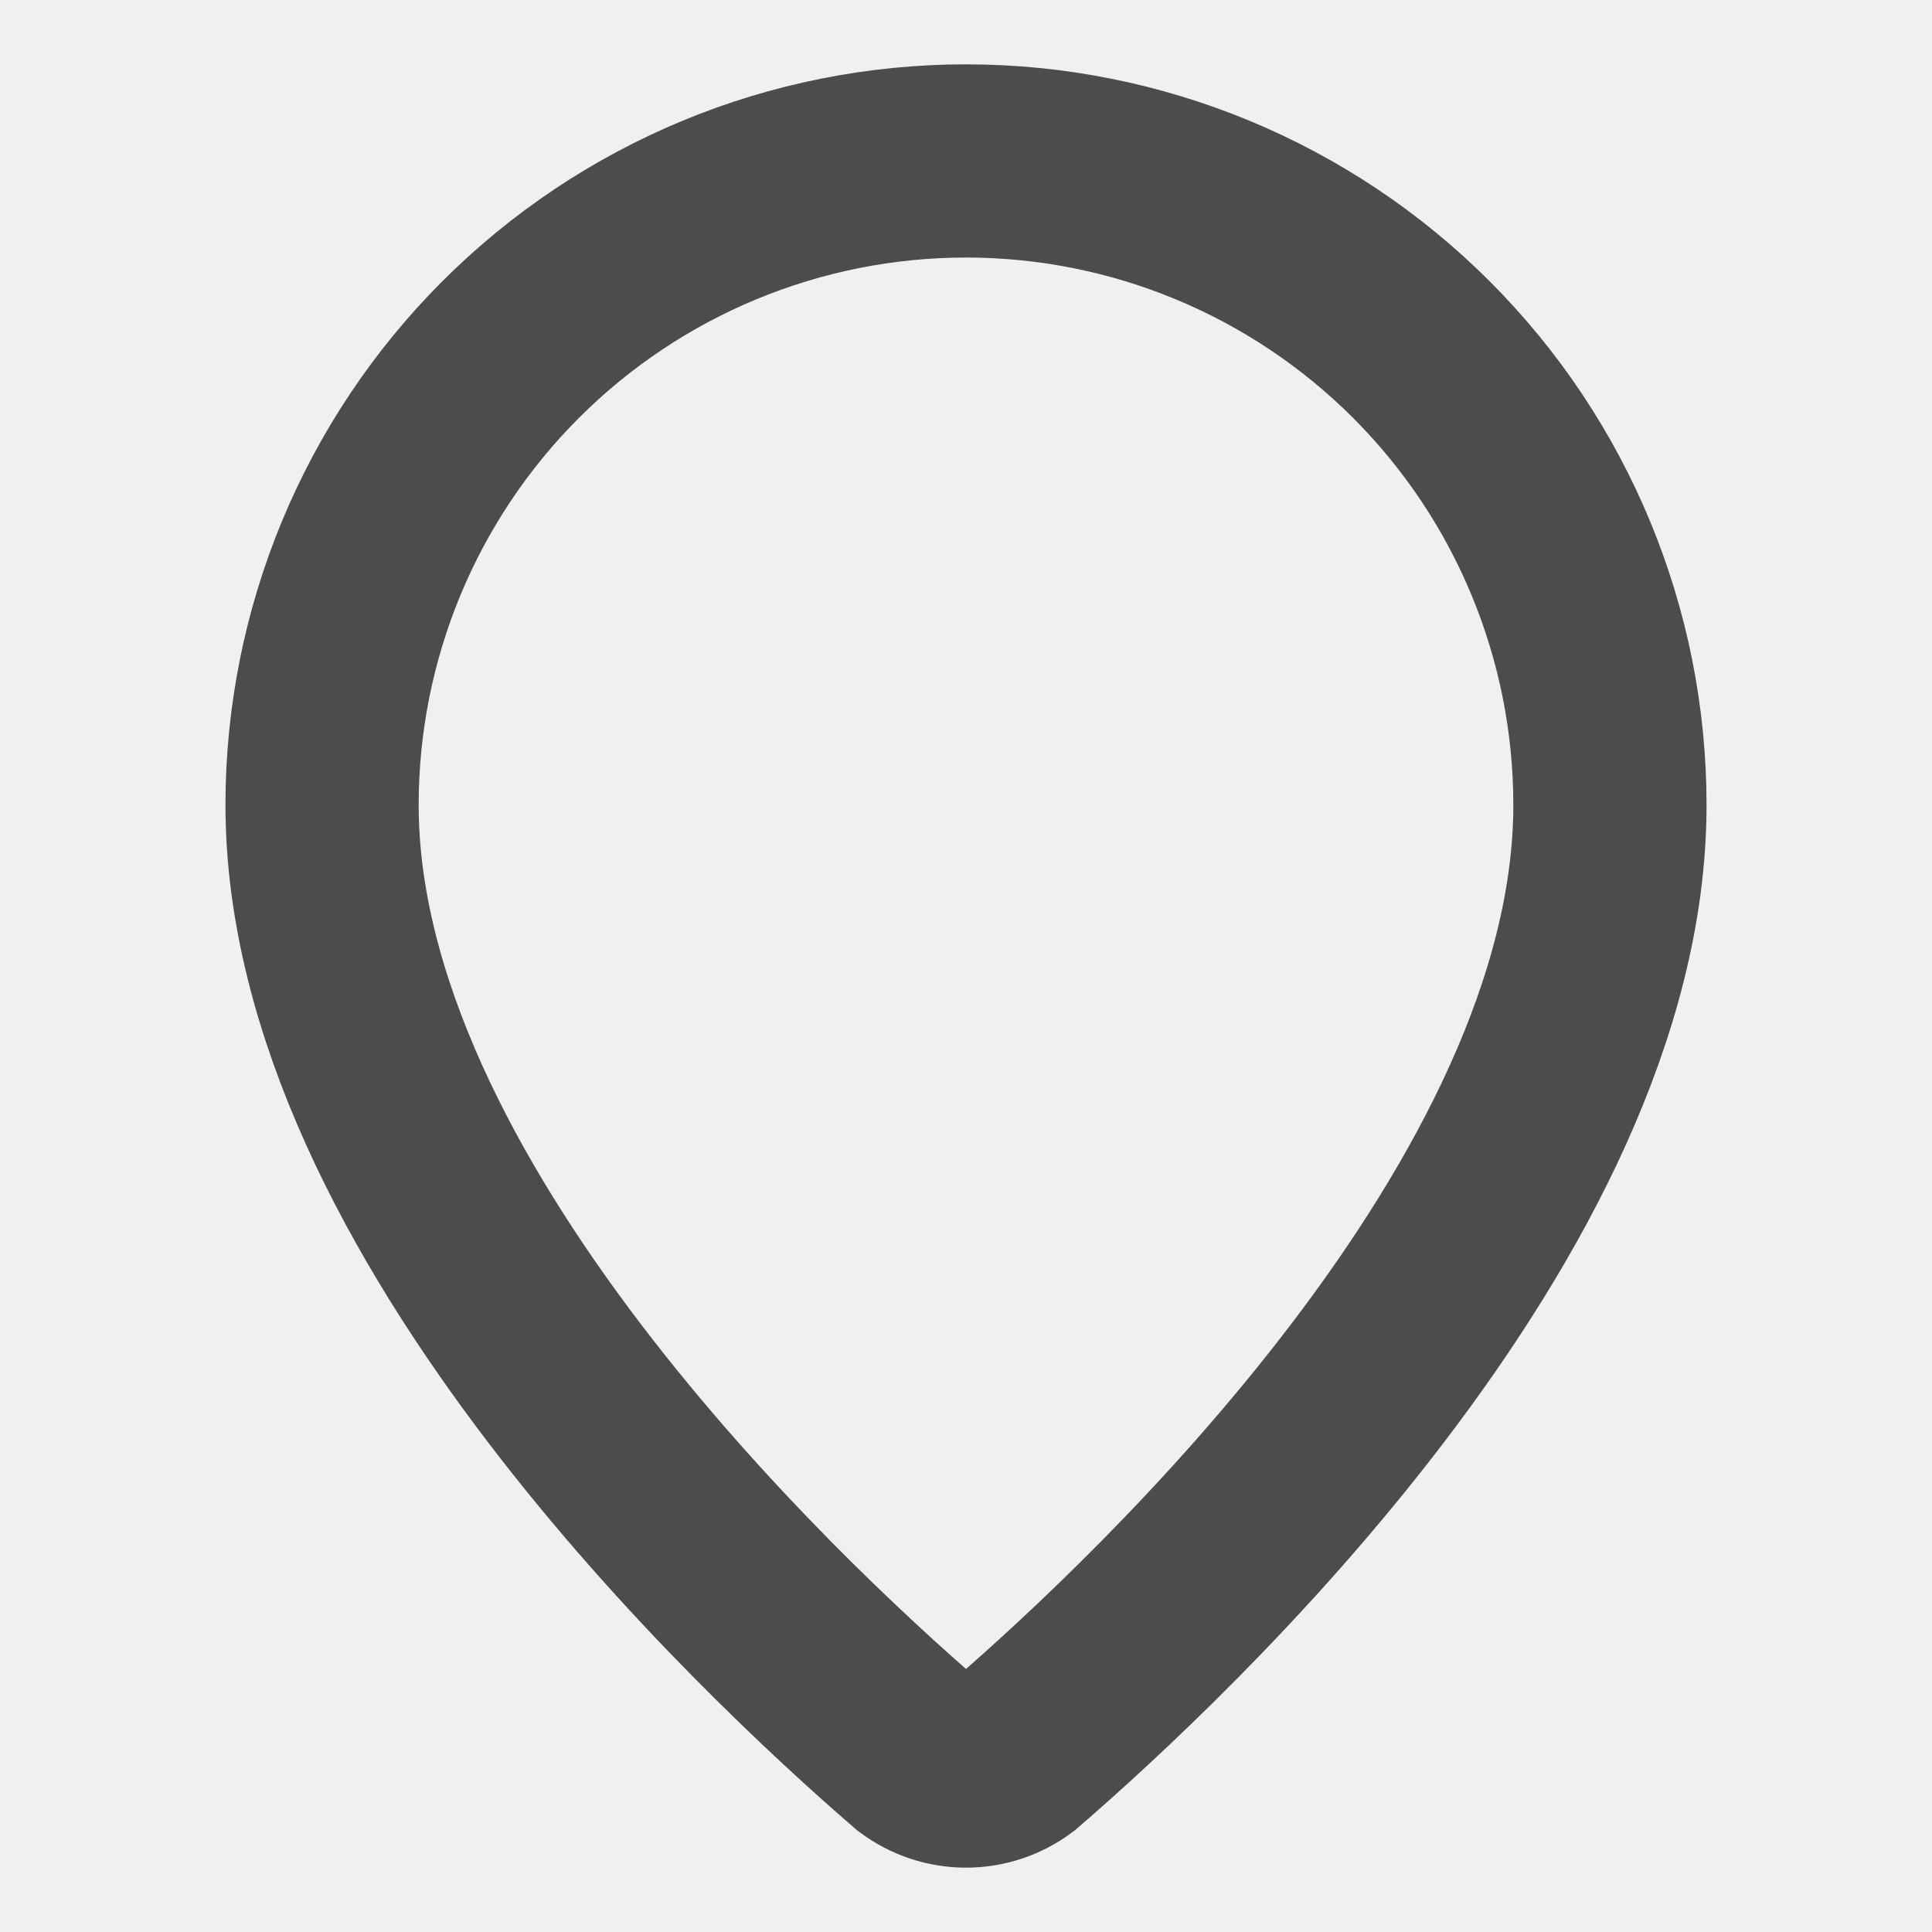
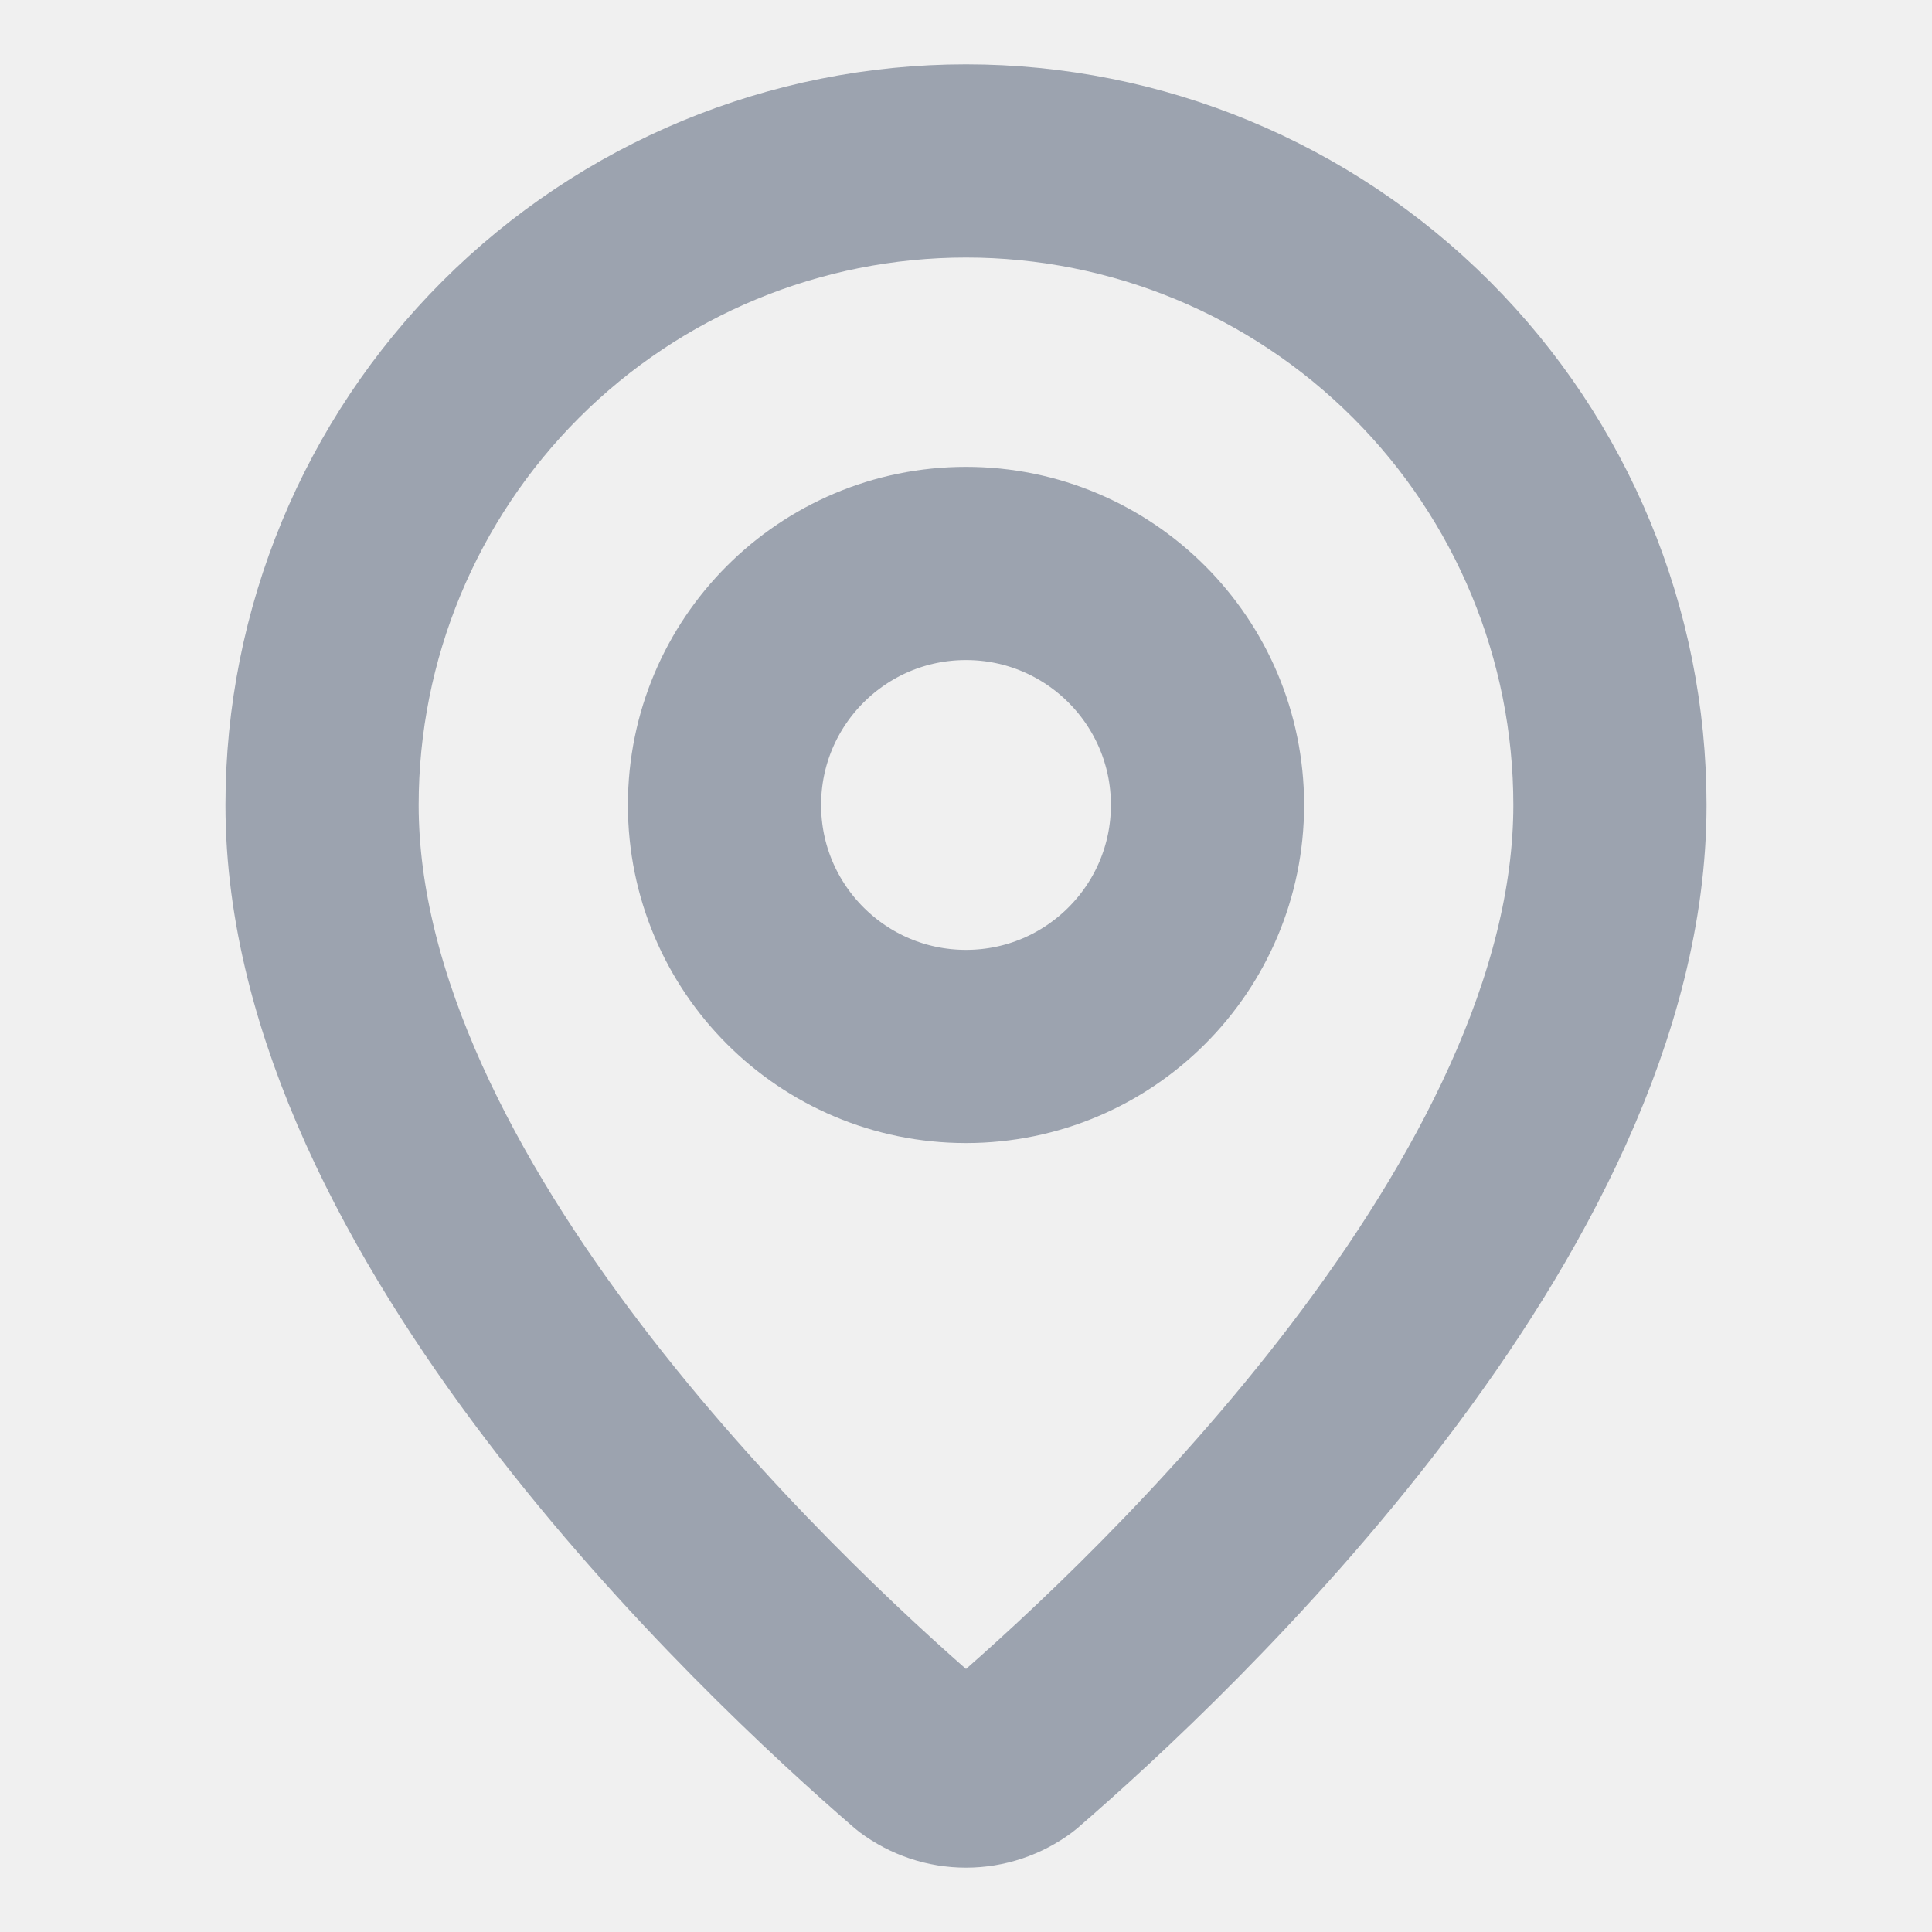
<svg xmlns="http://www.w3.org/2000/svg" width="20" height="20" viewBox="0 0 20 20" fill="none">
-   <g clip-path="url(#clip0_61_63)">
-     <path d="M10.501 18.167C12.051 16.828 16.666 12.495 16.666 8.333C16.666 6.565 15.964 4.869 14.714 3.619C13.463 2.368 11.768 1.666 10 1.666C8.232 1.666 6.537 2.368 5.286 3.619C4.036 4.869 3.334 6.565 3.334 8.333C3.334 12.495 7.949 16.828 9.499 18.167C9.644 18.275 9.819 18.334 10 18.334C10.181 18.334 10.356 18.275 10.501 18.167Z" stroke="#4B4C4E" stroke-width="2" stroke-linecap="round" />
-   </g>
-   <defs>
-     <clipPath id="clip0_61_63">
-       <rect width="20" height="20" fill="white" />
-     </clipPath>
-   </defs>
+   <path d="M10.501 18.167C12.051 16.828 16.666 12.495 16.666 8.333C16.666 6.565 15.964 4.869 14.714 3.619C13.463 2.368 11.768 1.666 10 1.666C8.232 1.666 6.537 2.368 5.286 3.619C4.036 4.869 3.334 6.565 3.334 8.333C3.334 12.495 7.949 16.828 9.499 18.167C9.644 18.275 9.819 18.334 10 18.334C10.181 18.334 10.356 18.275 10.501 18.167Z" stroke="#9CA3AF" stroke-width="2" stroke-linecap="round" stroke-linejoin="round" />
+   <circle cx="10" cy="8.333" r="2.5" stroke="#9CA3AF" stroke-width="2" />
</svg>
